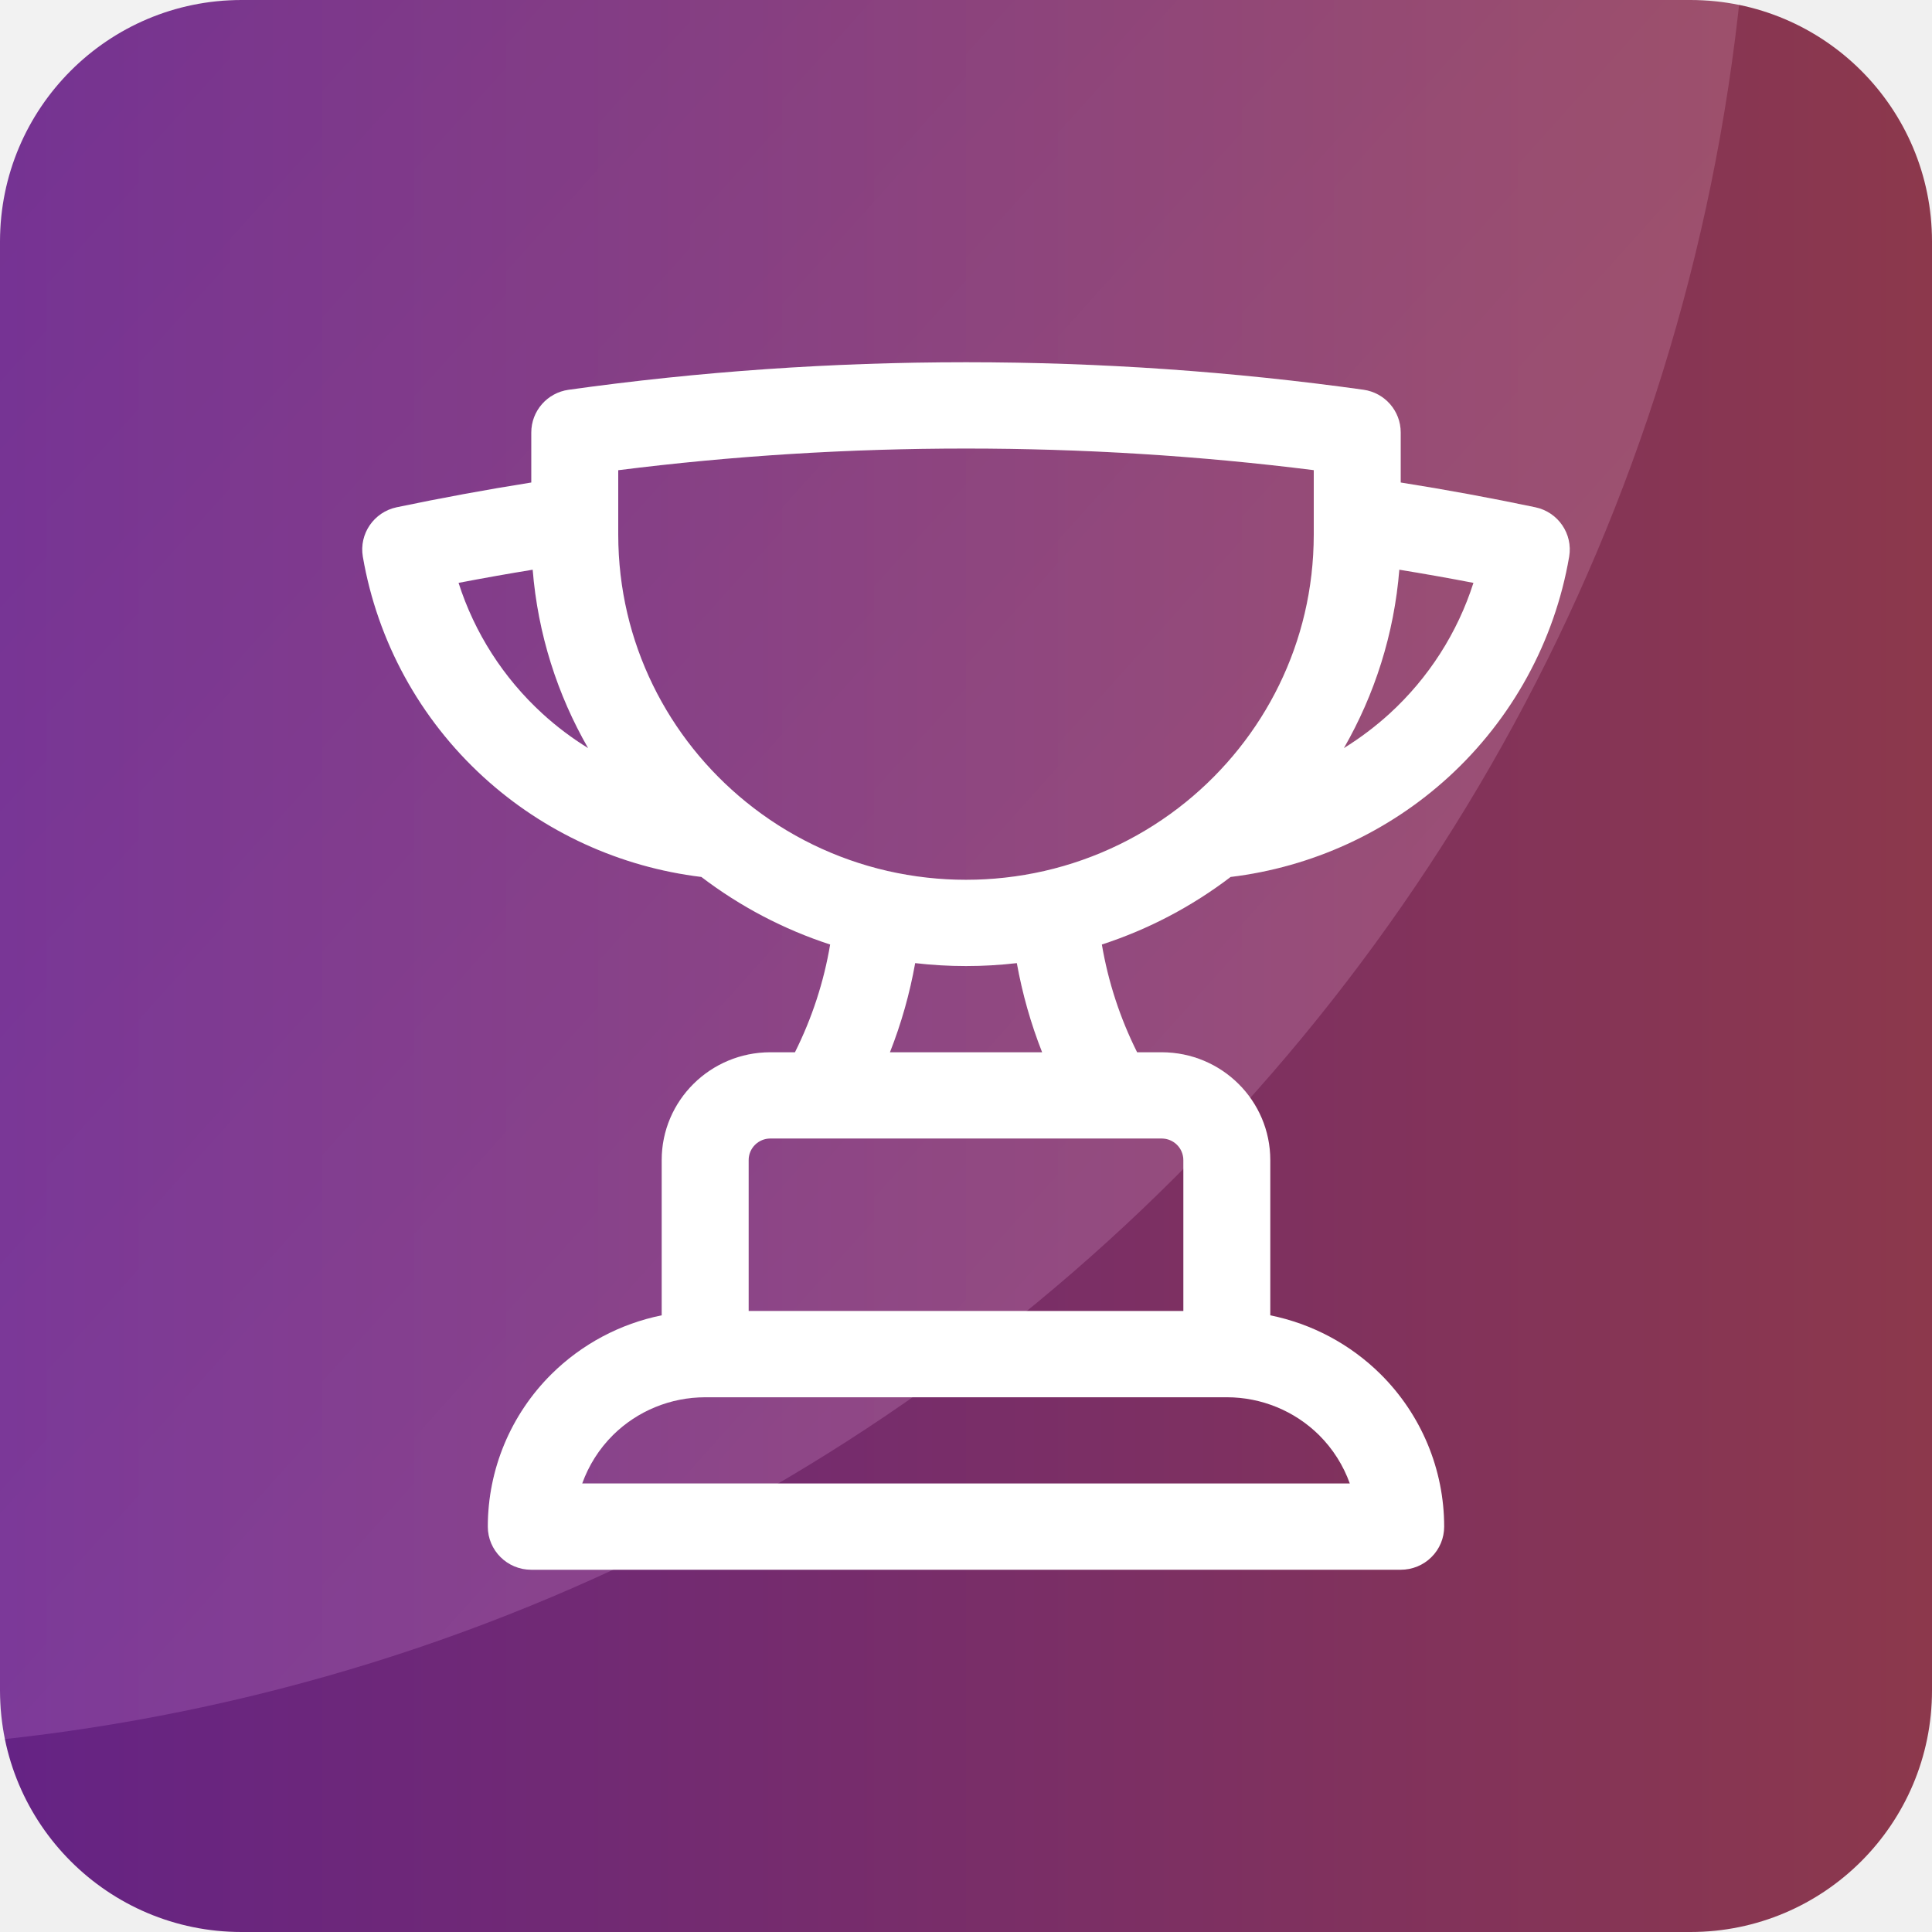
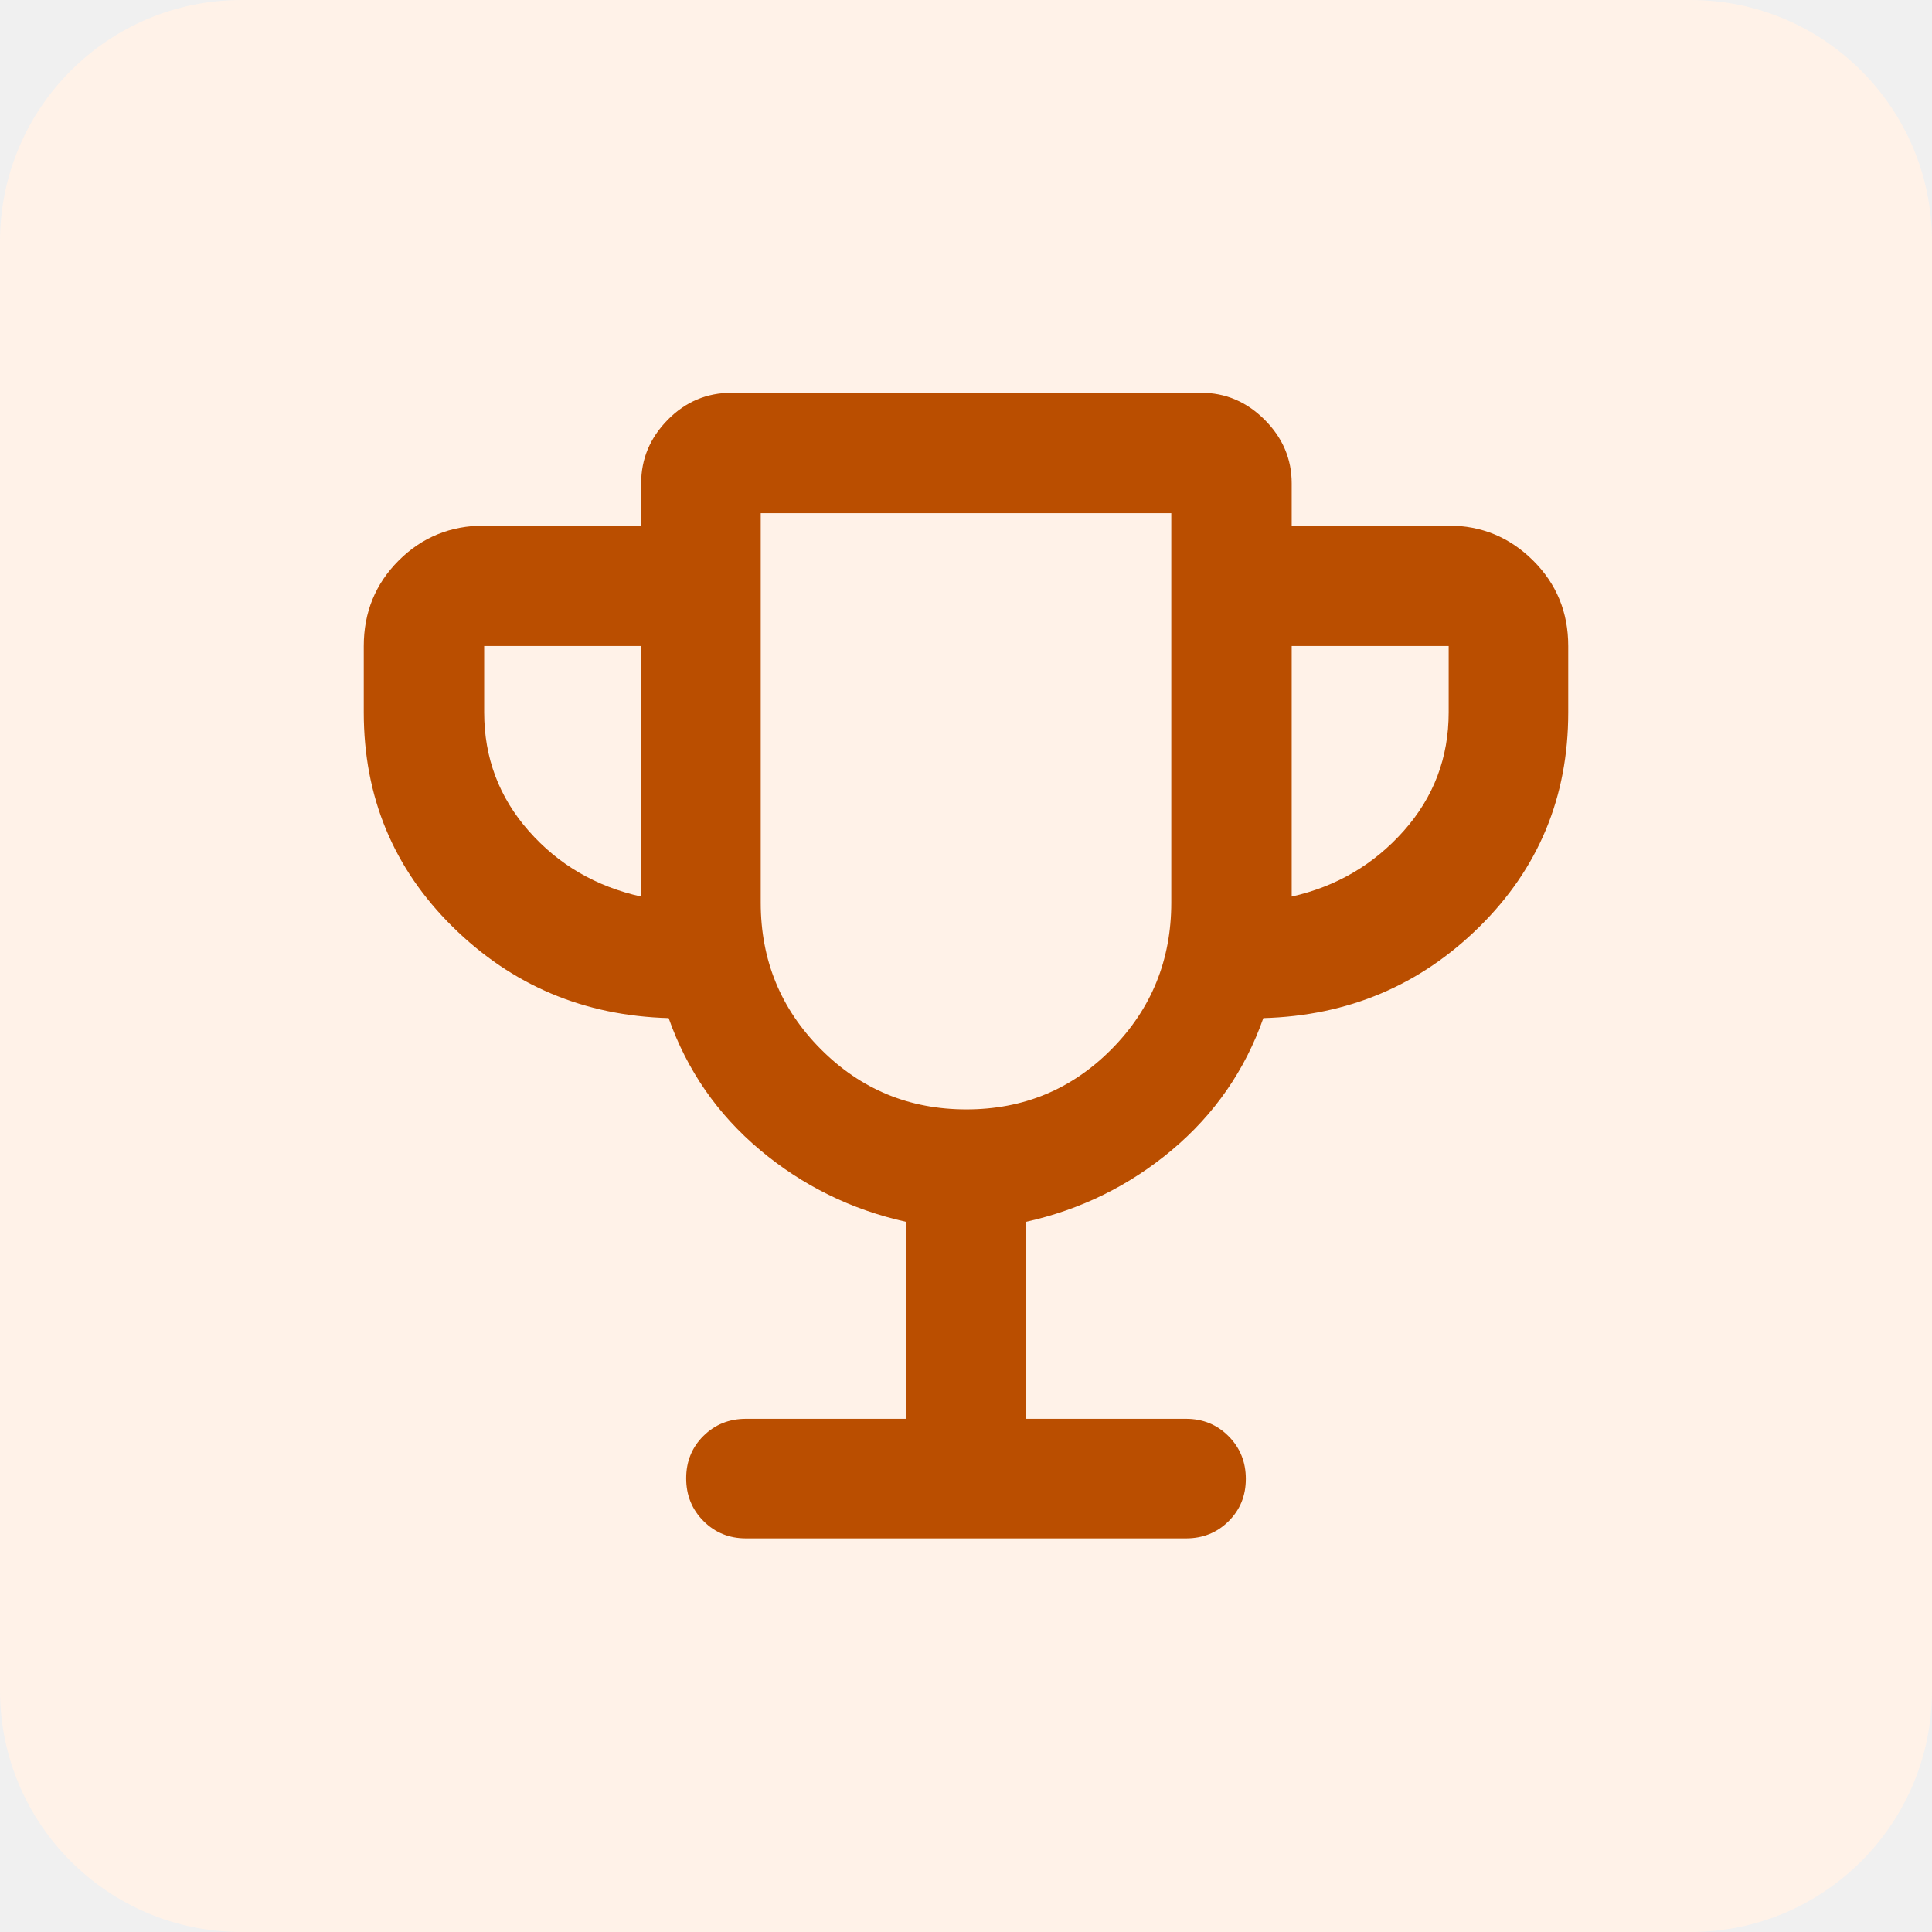
- <svg xmlns="http://www.w3.org/2000/svg" width="32" height="32" viewBox="0 0 32 32" fill="none">
-   <g clip-path="url(#clip0_1758_6920)">
-     <rect width="32" height="32" rx="4" fill="url(#paint0_linear_1758_6920)" />
-     <path fill-rule="evenodd" clip-rule="evenodd" d="M10.24 7.788V8.857C10.24 10.641 11.063 12.234 12.356 13.283C13.039 13.838 13.841 14.229 14.701 14.426C15.556 14.621 16.444 14.621 17.299 14.426M13.75 15.644C12.982 15.394 12.26 15.015 11.617 14.525C10.271 14.362 9.008 13.784 8.008 12.87C6.954 11.907 6.251 10.623 6.01 9.221C5.945 8.843 6.193 8.481 6.571 8.402C7.308 8.248 8.051 8.111 8.8 7.992V7.163C8.8 6.807 9.064 6.505 9.419 6.456C11.57 6.155 13.768 6 16 6C18.233 6 20.43 6.155 22.581 6.455C22.936 6.504 23.2 6.806 23.2 7.162V7.992C23.947 8.11 24.69 8.247 25.429 8.402C25.807 8.481 26.055 8.843 25.99 9.221C25.749 10.623 25.046 11.906 23.992 12.87C22.992 13.784 21.729 14.362 20.383 14.525C19.74 15.015 19.019 15.394 18.25 15.644C18.355 16.264 18.552 16.865 18.834 17.429H19.24C20.235 17.429 21.04 18.229 21.04 19.214V21.786C21.727 21.925 22.363 22.262 22.866 22.76C23.541 23.43 23.92 24.338 23.92 25.286C23.92 25.475 23.845 25.657 23.709 25.791C23.575 25.925 23.391 26 23.2 26H8.8C8.402 26 8.08 25.68 8.08 25.286C8.08 24.338 8.459 23.43 9.134 22.76C9.637 22.262 10.273 21.925 10.96 21.786V19.214C10.96 18.228 11.766 17.429 12.76 17.429H13.167C13.449 16.865 13.646 16.264 13.75 15.644ZM14.74 17.429H17.261C17.073 16.952 16.933 16.457 16.842 15.952C16.283 16.017 15.717 16.017 15.158 15.952C15.068 16.457 14.928 16.952 14.74 17.429ZM12.4 21.714H19.6V19.214C19.6 19.017 19.439 18.857 19.24 18.857H12.76C12.561 18.857 12.4 19.017 12.4 19.214V21.714ZM17.299 14.426C18.159 14.229 18.96 13.838 19.643 13.284C20.937 12.234 21.76 10.641 21.76 8.857V7.787C19.875 7.55 17.952 7.429 16 7.429C14.049 7.429 12.126 7.55 10.24 7.788M23.177 9.436C23.091 10.504 22.767 11.507 22.259 12.391C22.527 12.225 22.781 12.034 23.016 11.82C23.664 11.227 24.141 10.48 24.405 9.654C23.997 9.575 23.588 9.503 23.177 9.436ZM8.823 9.436C8.412 9.503 8.002 9.576 7.595 9.654C7.859 10.48 8.336 11.227 8.984 11.82C9.219 12.035 9.473 12.226 9.741 12.391C9.233 11.507 8.909 10.505 8.823 9.436ZM11.68 23.143C11.107 23.143 10.557 23.369 10.152 23.77C9.922 23.999 9.75 24.273 9.643 24.571H22.357C22.25 24.273 22.078 23.999 21.848 23.77C21.443 23.369 20.893 23.143 20.32 23.143H11.68Z" fill="white" />
-     <g style="mix-blend-mode:soft-light" opacity="0.45">
-       <circle cx="-3.5" cy="-3.5" r="32.5" fill="url(#paint1_linear_1758_6920)" />
-     </g>
-   </g>
-   <defs>
-     <linearGradient id="paint0_linear_1758_6920" x1="0" y1="16" x2="32" y2="16" gradientUnits="userSpaceOnUse">
-       <stop stop-color="#652385" />
-       <stop offset="1" stop-color="#8C384C" />
-     </linearGradient>
-     <linearGradient id="paint1_linear_1758_6920" x1="24.185" y1="13.352" x2="-23.361" y2="-29.38" gradientUnits="userSpaceOnUse">
-       <stop stop-color="white" />
-       <stop offset="1" stop-color="white" stop-opacity="0" />
-     </linearGradient>
-     <clipPath id="clip0_1758_6920">
-       <rect width="32" height="32" fill="white" />
-     </clipPath>
-   </defs>
+ <svg xmlns="http://www.w3.org/2000/svg" width="32" height="32" fill="none" viewBox="0 0 32 32">
+   <rect width="32" height="32" fill="#FFF2E8" rx="4" />
+   <path fill="#BA4E00" transform="translate(4 28) scale(.025)" d="M440.39-180v-130.48q-54.56-12.13-96.85-47.63-42.28-35.5-60.54-87.37-84.18-2.34-143.09-60.46Q81-564.05 81-648v-44q0-33.49 23.14-56.64 23.15-23.14 56.64-23.14h104v-28q0-24.19 17.63-42.1 17.62-17.9 42.37-17.9h311q24.19 0 42.1 17.9 17.9 17.91 17.9 42.1v28h104q32.67 0 55.94 23.14Q879-725.49 879-692v44q0 83.95-58.91 142.06-58.91 58.12-143.09 60.46-18.26 51.87-60.54 87.37-42.29 35.5-96.85 47.63V-180h106.17q16.71 0 28.16 11.5t11.45 28.28q0 16.79-11.45 28.11-11.45 11.33-28.16 11.33H334.22q-16.71 0-28.16-11.5t-11.45-28.29q0-16.78 11.45-28.1Q317.51-180 334.22-180h106.17ZM264.78-526v-166h-104v44q0 45 29.5 78.5t74.5 43.5ZM576.5-424.96Q616-464.92 616-522v-258H344v258q0 57.08 39.74 97.04Q423.47-385 480.24-385q56.76 0 96.26-39.96ZM695.78-526q44.44-10 74.22-43.5t29.78-78.5v-44h-104v166ZM480-583Z" />
</svg>
